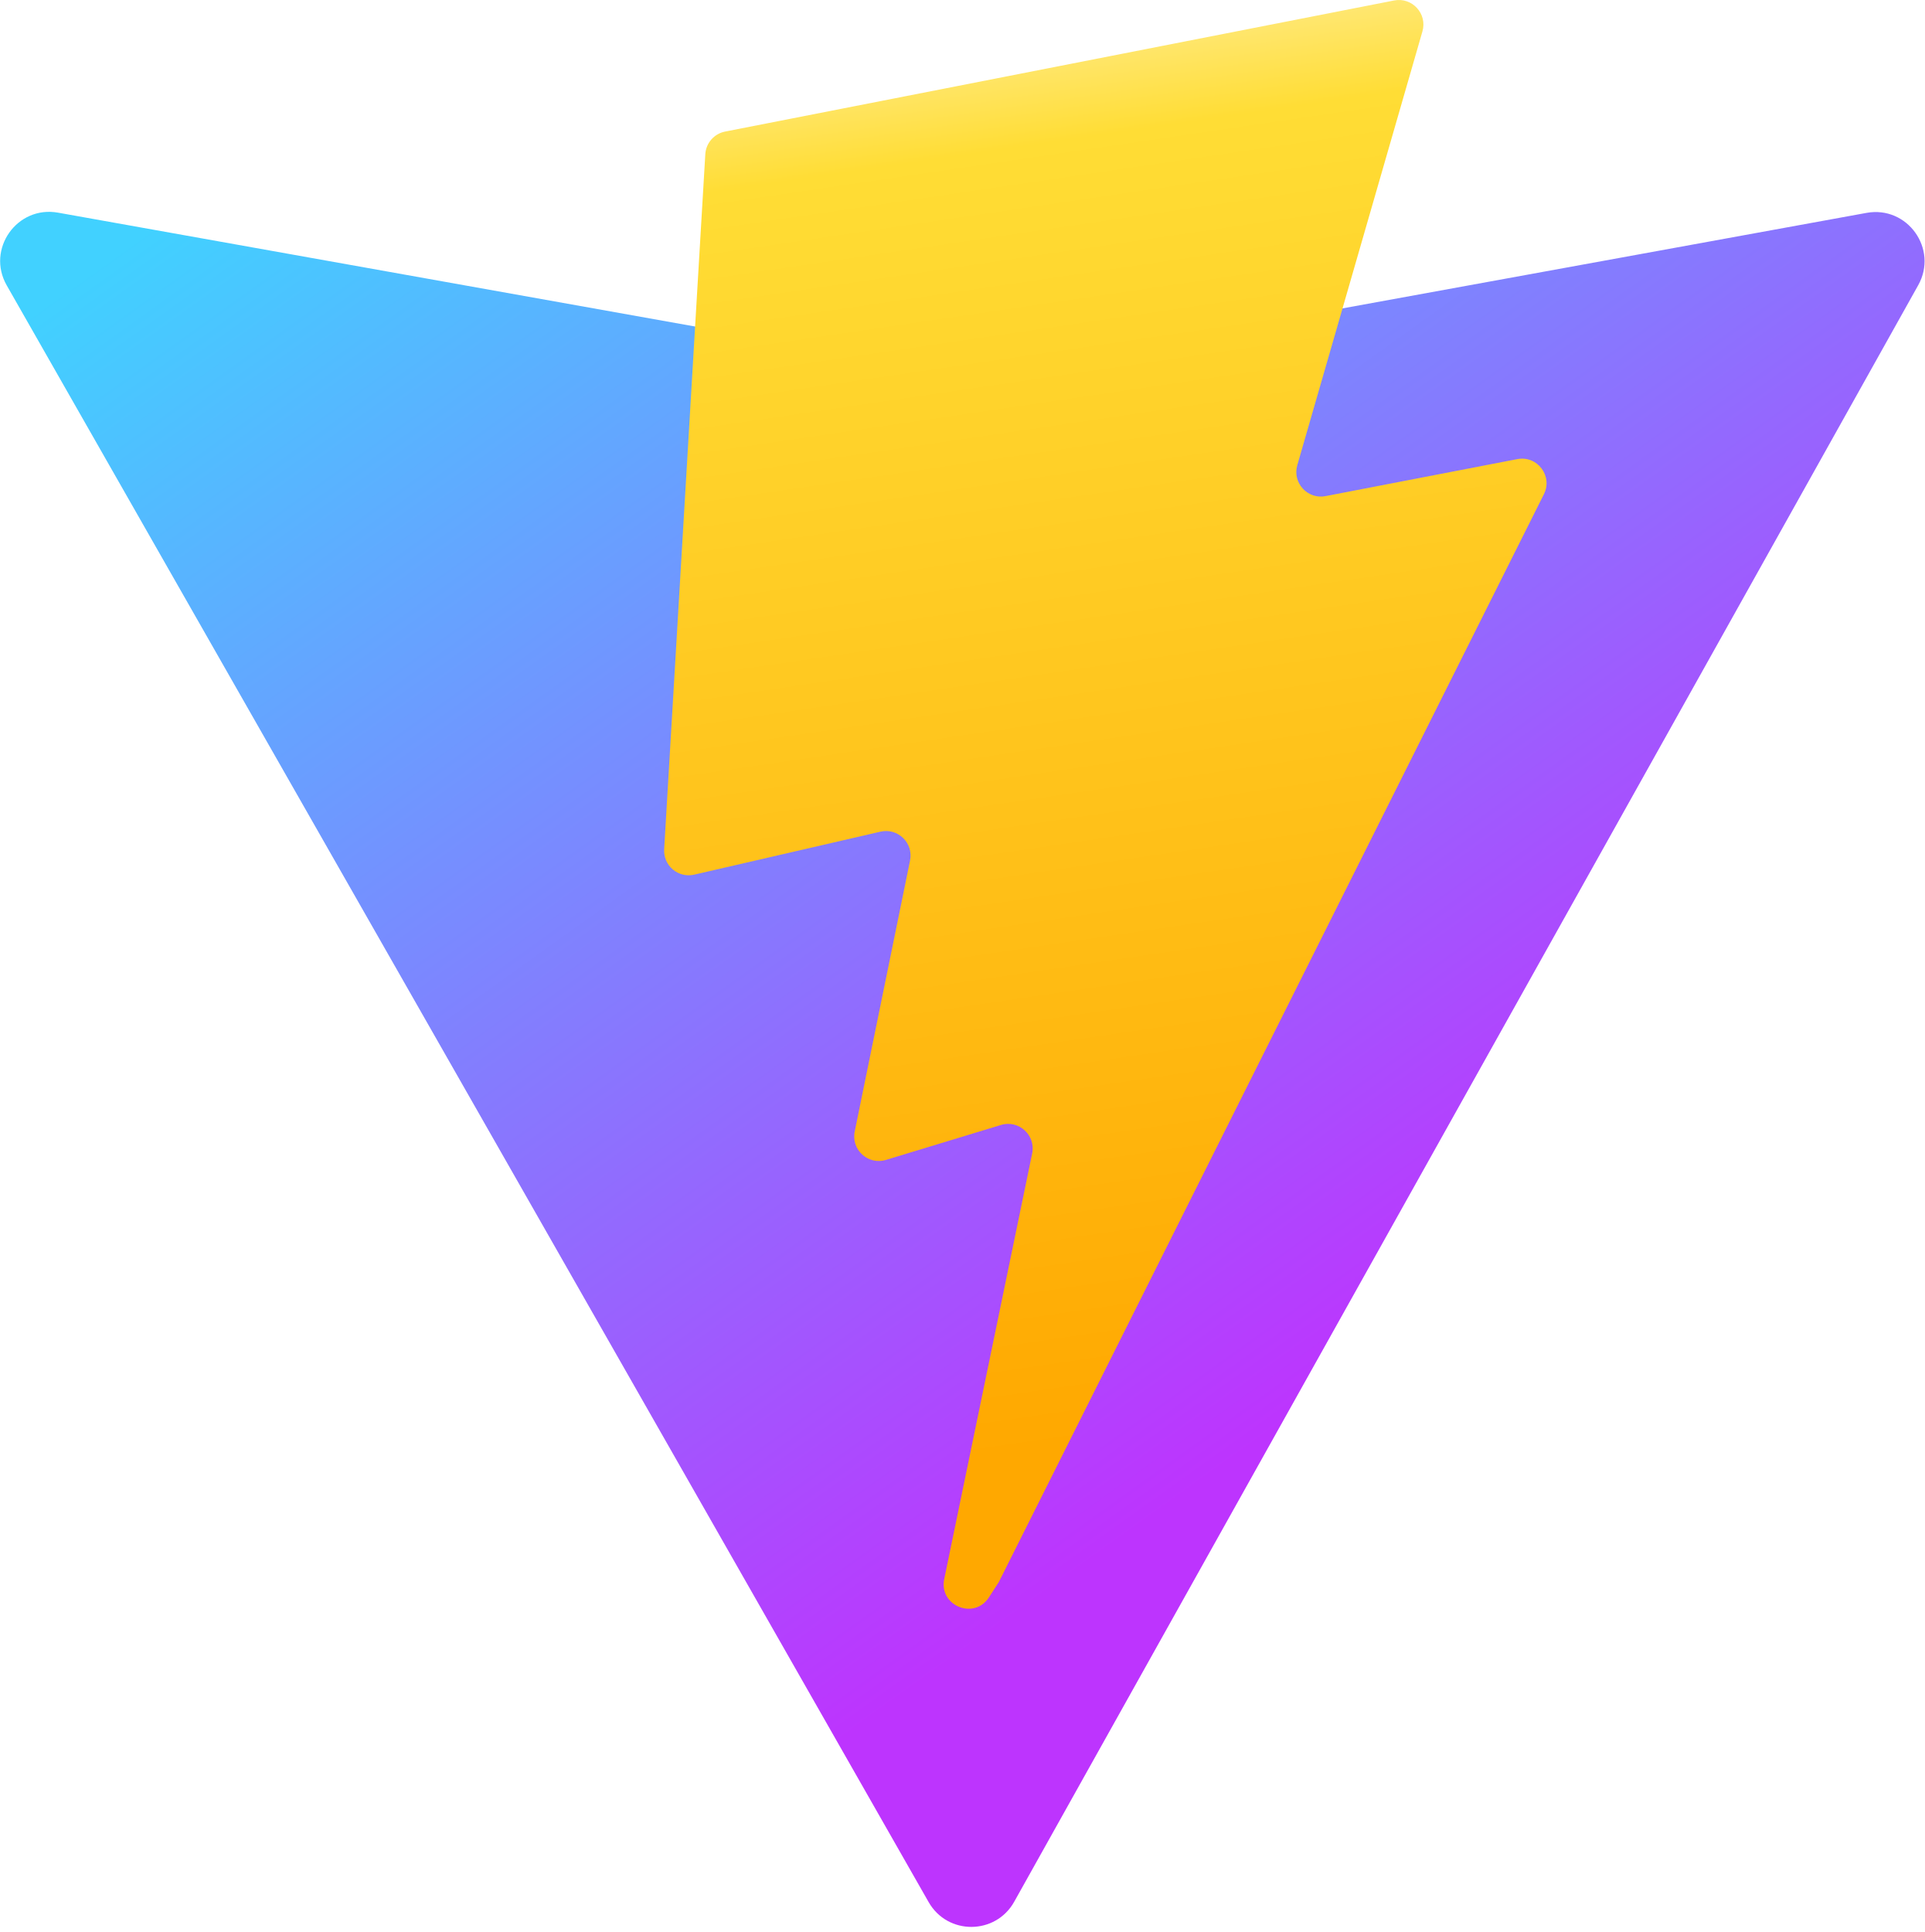
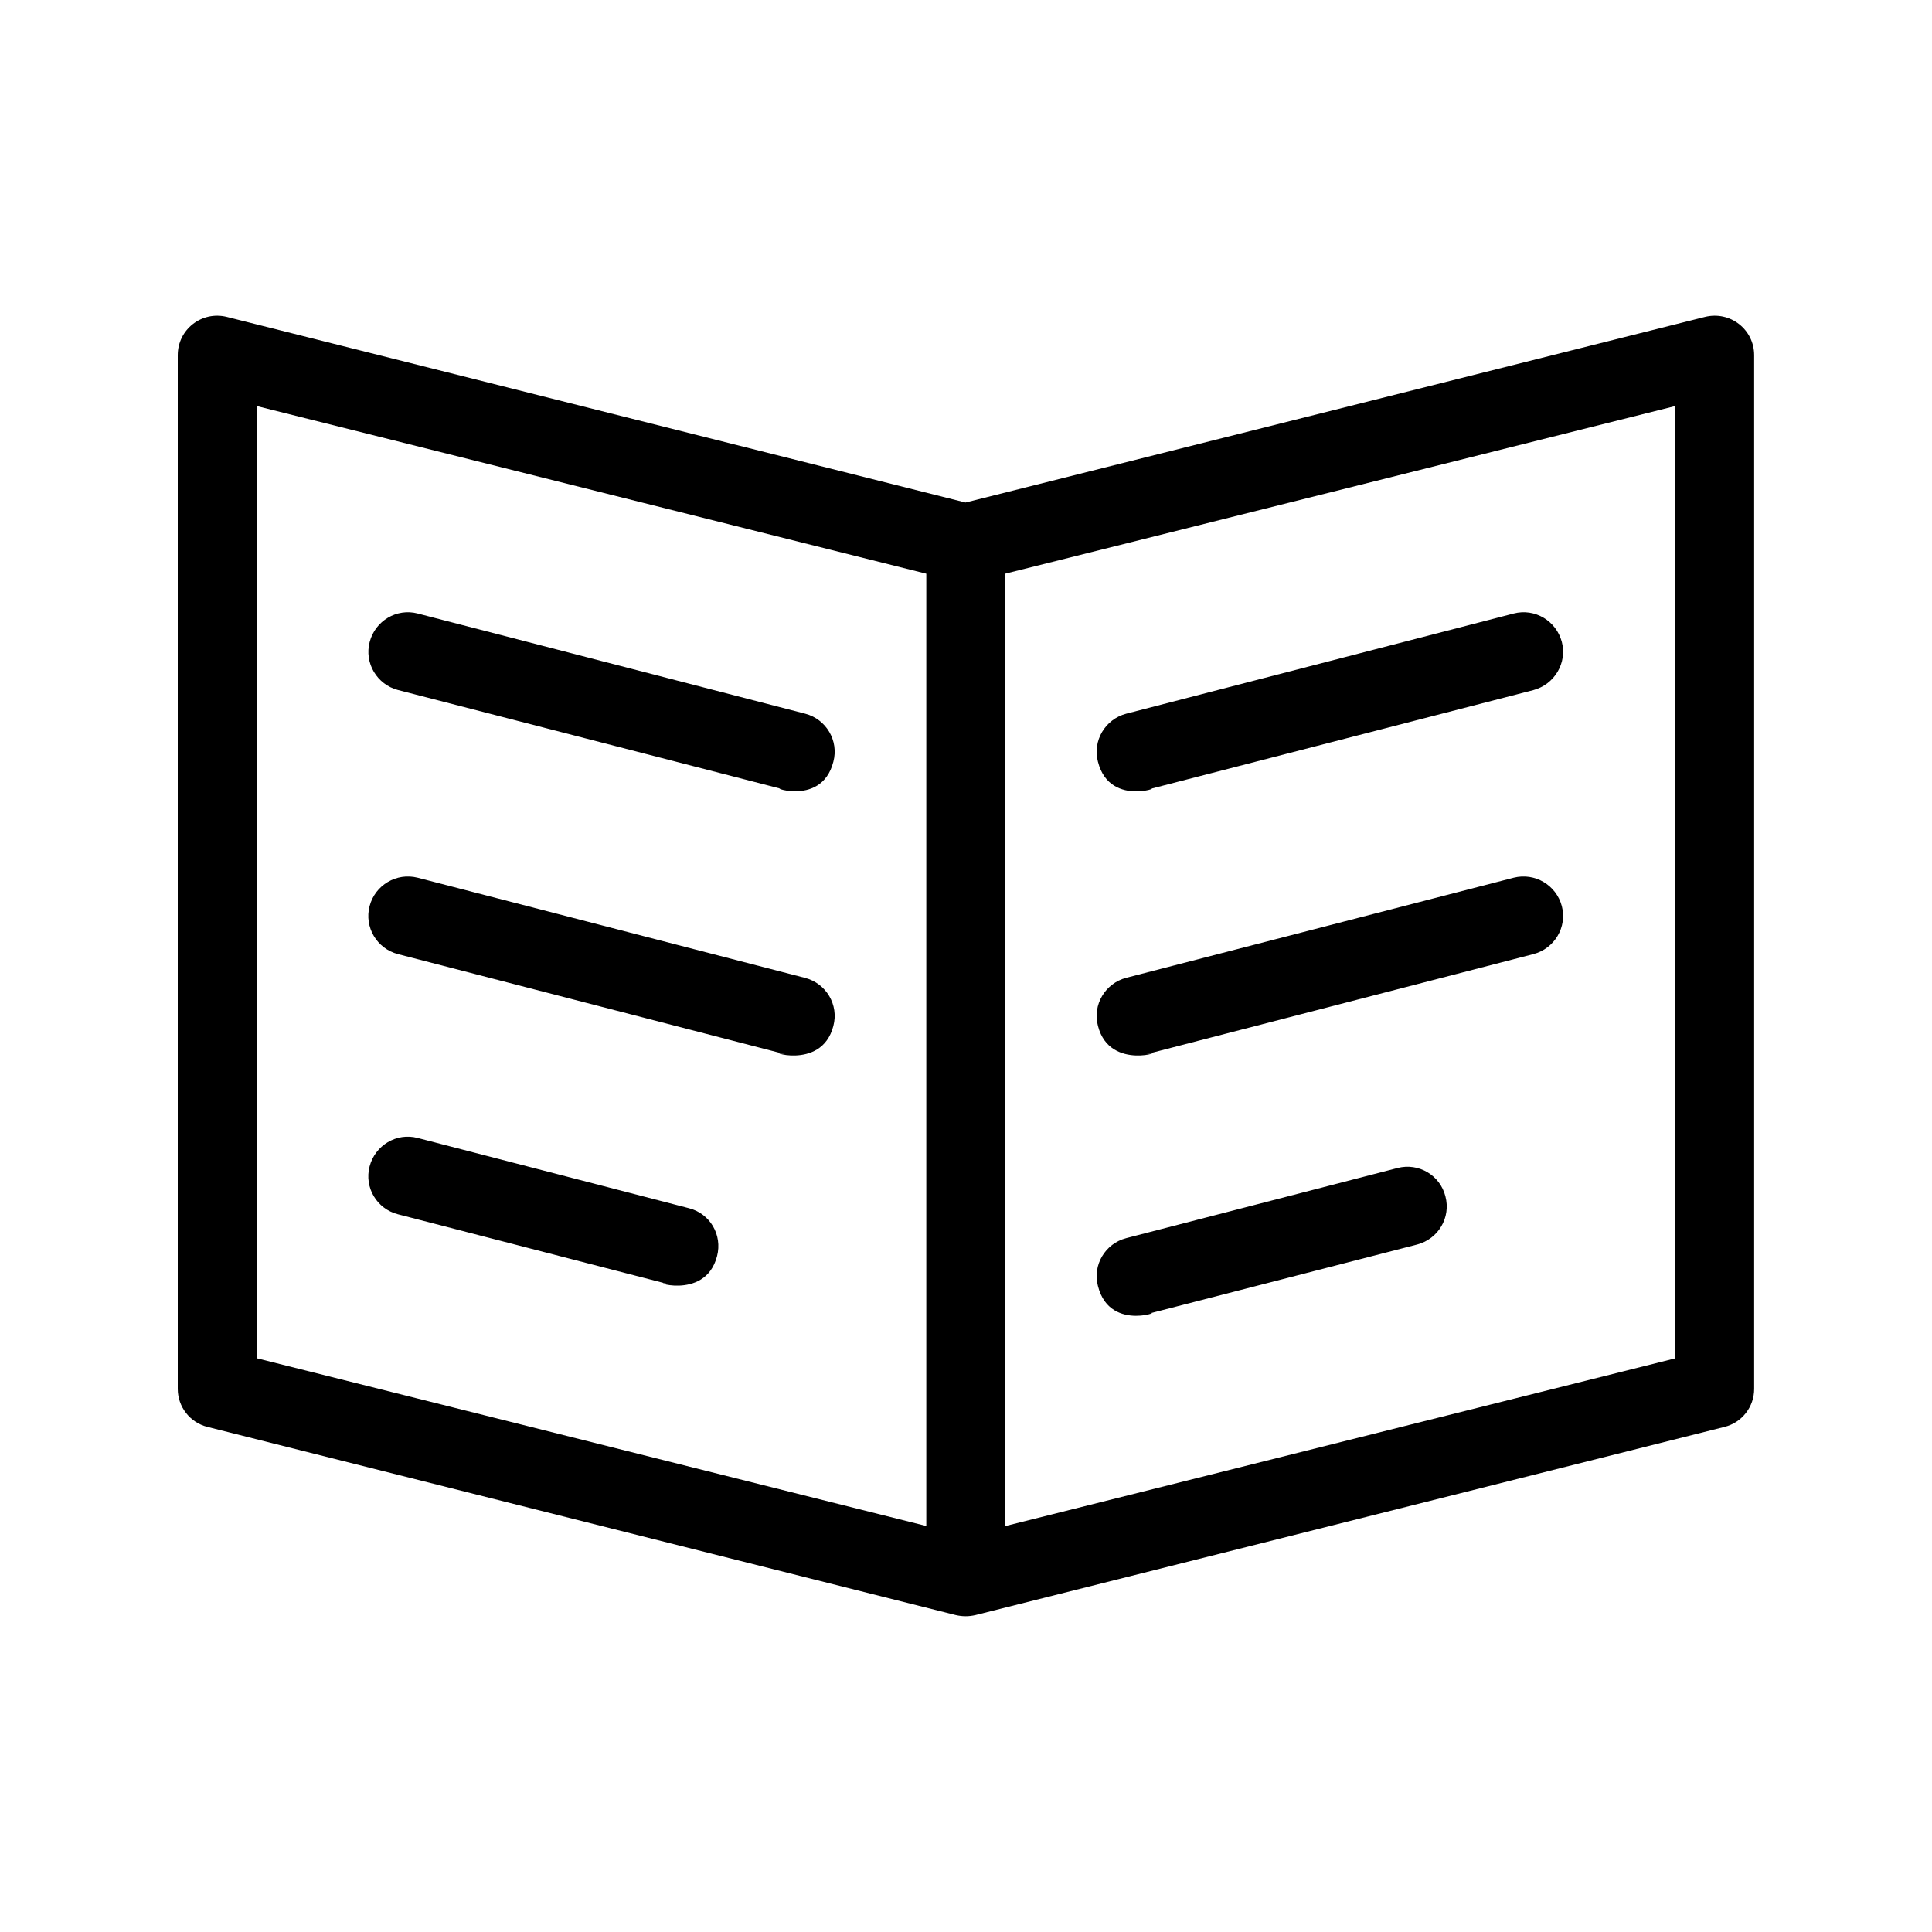
- <svg xmlns="http://www.w3.org/2000/svg" aria-hidden="true" role="img" class="iconify iconify--logos" width="31.88" height="32" preserveAspectRatio="xMidYMid meet" viewBox="0 0 256 257">
-   <defs>
-     <linearGradient id="IconifyId1813088fe1fbc01fb466" x1="-.828%" x2="57.636%" y1="7.652%" y2="78.411%">
-       <stop offset="0%" stop-color="#41D1FF" />
-       <stop offset="100%" stop-color="#BD34FE" />
-     </linearGradient>
-     <linearGradient id="IconifyId1813088fe1fbc01fb467" x1="43.376%" x2="50.316%" y1="2.242%" y2="89.03%">
-       <stop offset="0%" stop-color="#FFEA83" />
-       <stop offset="8.333%" stop-color="#FFDD35" />
-       <stop offset="100%" stop-color="#FFA800" />
-     </linearGradient>
-   </defs>
-   <path fill="url(#IconifyId1813088fe1fbc01fb466)" d="M255.153 37.938L134.897 252.976c-2.483 4.44-8.862 4.466-11.382.048L.875 37.958c-2.746-4.814 1.371-10.646 6.827-9.67l120.385 21.517a6.537 6.537 0 0 0 2.322-.004l117.867-21.483c5.438-.991 9.574 4.796 6.877 9.62Z" />
-   <path fill="url(#IconifyId1813088fe1fbc01fb467)" d="M185.432.063L96.44 17.501a3.268 3.268 0 0 0-2.634 3.014l-5.474 92.456a3.268 3.268 0 0 0 3.997 3.378l24.777-5.718c2.318-.535 4.413 1.507 3.936 3.838l-7.361 36.047c-.495 2.426 1.782 4.5 4.151 3.78l15.304-4.649c2.372-.72 4.652 1.36 4.15 3.788l-11.698 56.621c-.732 3.542 3.979 5.473 5.943 2.437l1.313-2.028l72.516-144.72c1.215-2.423-.88-5.186-3.54-4.672l-25.505 4.922c-2.396.462-4.435-1.77-3.759-4.114l16.646-57.705c.677-2.35-1.37-4.583-3.769-4.113Z" />
+ <svg class="svg-icon" viewBox="0 0 20 20">
+   <path d="M8.627,7.885C8.499,8.388,7.873,8.101,8.13,8.177L4.12,7.143c-0.218-0.057-0.351-0.28-0.293-0.498c0.057-0.218,0.279-0.351,0.497-0.294l4.011,1.037C8.552,7.444,8.685,7.667,8.627,7.885 M8.334,10.123L4.323,9.086C4.105,9.031,3.883,9.162,3.826,9.38C3.769,9.598,3.901,9.82,4.12,9.877l4.01,1.037c-0.262-0.062,0.373,0.192,0.497-0.294C8.685,10.401,8.552,10.18,8.334,10.123 M7.131,12.507L4.323,11.78c-0.218-0.057-0.44,0.076-0.497,0.295c-0.057,0.218,0.075,0.439,0.293,0.495l2.809,0.726c-0.265-0.062,0.37,0.193,0.495-0.293C7.48,12.784,7.35,12.562,7.131,12.507M18.159,3.677v10.701c0,0.186-0.126,0.348-0.306,0.393l-7.755,1.948c-0.07,0.016-0.134,0.016-0.204,0l-7.748-1.948c-0.179-0.045-0.306-0.207-0.306-0.393V3.677c0-0.267,0.249-0.461,0.509-0.396l7.646,1.921l7.654-1.921C17.91,3.216,18.159,3.41,18.159,3.677 M9.589,5.939L2.656,4.203v9.857l6.933,1.737V5.939z M17.344,4.203l-6.939,1.736v9.859l6.939-1.737V4.203z M16.168,6.645c-0.058-0.218-0.279-0.351-0.498-0.294l-4.011,1.037c-0.218,0.057-0.351,0.28-0.293,0.498c0.128,0.503,0.755,0.216,0.498,0.292l4.009-1.034C16.092,7.085,16.225,6.863,16.168,6.645 M16.168,9.38c-0.058-0.218-0.279-0.349-0.498-0.294l-4.011,1.036c-0.218,0.057-0.351,0.279-0.293,0.498c0.124,0.486,0.759,0.232,0.498,0.294l4.009-1.037C16.092,9.82,16.225,9.598,16.168,9.38 M14.963,12.385c-0.055-0.219-0.276-0.35-0.495-0.294l-2.809,0.726c-0.218,0.056-0.351,0.279-0.293,0.496c0.127,0.506,0.755,0.218,0.498,0.293l2.807-0.723C14.89,12.825,15.021,12.603,14.963,12.385" />
</svg>
